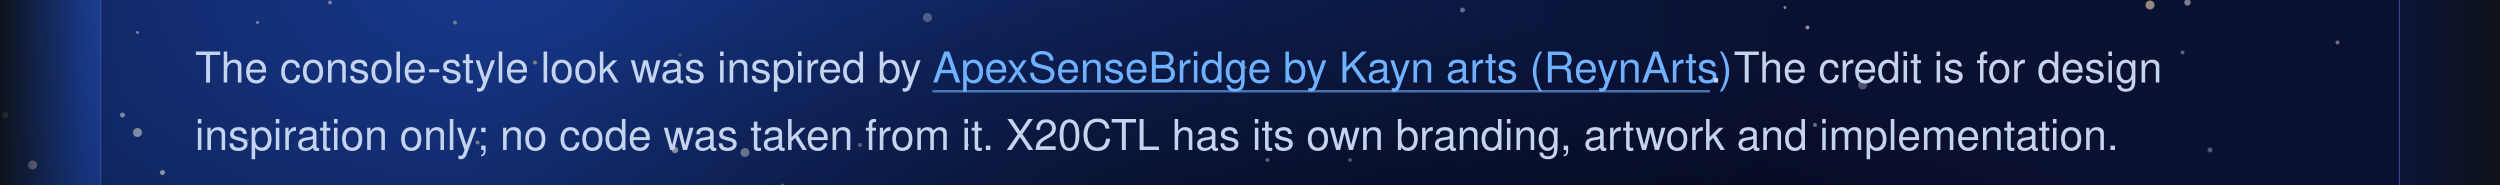
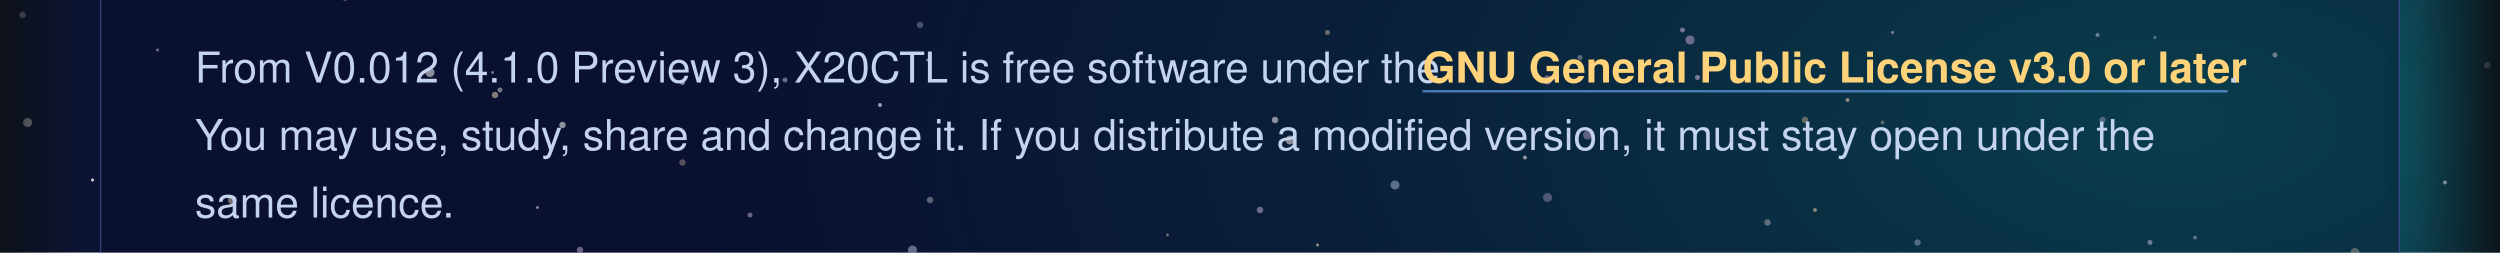
- <svg xmlns="http://www.w3.org/2000/svg" viewBox="0 0 1000 74" width="1000" height="74" role="img" aria-label="The console-style look was inspired by ApexSenseBridge by Kayn arts (ReynArts)(https://github.com/ReynArts/ApexSenseBridge). The credit is for design inspiration only; no code was taken from it. X20CT">
+ <svg xmlns="http://www.w3.org/2000/svg" viewBox="0 0 1000 101" width="1000" height="101" role="img" aria-label="From V0.012 (4.1.0 Preview 3), X20CTL is free software under the GNU General Public License v3.0 or later(LICENSE). You may use, study, share and change it. If you distribute a modified version, it mu">
  <defs>
    <radialGradient id="nbK">
      <stop offset="0" stop-color="#000" stop-opacity=".8" />
      <stop offset="1" stop-color="#000" stop-opacity="0" />
    </radialGradient>
    <radialGradient id="nbC">
      <stop offset="0" stop-color="#fff7e0" stop-opacity=".95" />
      <stop offset=".35" stop-color="#ffd9a0" stop-opacity=".35" />
      <stop offset="1" stop-color="#ffd9a0" stop-opacity="0" />
    </radialGradient>
    <radialGradient id="nb0d9488">
      <stop offset="0" stop-color="#0d9488" stop-opacity="1" />
      <stop offset=".55" stop-color="#0d9488" stop-opacity=".35" />
      <stop offset="1" stop-color="#0d9488" stop-opacity="0" />
    </radialGradient>
    <radialGradient id="nb1d4ed8">
      <stop offset="0" stop-color="#1d4ed8" stop-opacity="1" />
      <stop offset=".55" stop-color="#1d4ed8" stop-opacity=".35" />
      <stop offset="1" stop-color="#1d4ed8" stop-opacity="0" />
    </radialGradient>
    <radialGradient id="nb2563eb">
      <stop offset="0" stop-color="#2563eb" stop-opacity="1" />
      <stop offset=".55" stop-color="#2563eb" stop-opacity=".35" />
      <stop offset="1" stop-color="#2563eb" stop-opacity="0" />
    </radialGradient>
    <radialGradient id="nb6d28d9">
      <stop offset="0" stop-color="#6d28d9" stop-opacity="1" />
      <stop offset=".55" stop-color="#6d28d9" stop-opacity=".35" />
      <stop offset="1" stop-color="#6d28d9" stop-opacity="0" />
    </radialGradient>
    <radialGradient id="nb7c3aed">
      <stop offset="0" stop-color="#7c3aed" stop-opacity="1" />
      <stop offset=".55" stop-color="#7c3aed" stop-opacity=".35" />
      <stop offset="1" stop-color="#7c3aed" stop-opacity="0" />
    </radialGradient>
    <radialGradient id="nbbe185d">
      <stop offset="0" stop-color="#be185d" stop-opacity="1" />
      <stop offset=".55" stop-color="#be185d" stop-opacity=".35" />
      <stop offset="1" stop-color="#be185d" stop-opacity="0" />
    </radialGradient>
    <radialGradient id="nbdb2777">
      <stop offset="0" stop-color="#db2777" stop-opacity="1" />
      <stop offset=".55" stop-color="#db2777" stop-opacity=".35" />
      <stop offset="1" stop-color="#db2777" stop-opacity="0" />
    </radialGradient>
    <linearGradient id="bg_hbar" x1="0" y1="0" x2="0" y2="1">
      <stop offset="0" stop-color="#22d3ee" />
      <stop offset="1" stop-color="#8b5cf6" />
    </linearGradient>
    <clipPath id="bg_clip">
-       <path d="M0 0 H1000 V74 H0 V0 Z" />
+       <path d="M0 0 H1000 V101 H0 V0 Z" />
    </clipPath>
  </defs>
  <style>.da{animation:da 38s ease-in-out infinite alternate}.db{animation:db 46s ease-in-out infinite alternate}.dc{animation:dc 52s ease-in-out infinite alternate}@keyframes da{to{transform:translate(60px,26px)}}@keyframes db{to{transform:translate(-70px,34px)}}@keyframes dc{to{transform:translate(44px,-46px)}}.gr{animation:gr 140s linear infinite}@keyframes gr{to{transform:rotate(360deg)}}.t0{animation:tw 3s ease-in-out infinite}.t1{animation:tw 4.5s ease-in-out infinite;animation-delay:-1.2s}.t2{animation:tw 6s ease-in-out infinite;animation-delay:-3s}@keyframes tw{50%{opacity:.15}}.shs{animation:shs 11s linear infinite}@keyframes shs{0%,80%{transform:translate(0,0);opacity:0}82%{opacity:1}94%{transform:translate(300px,140px);opacity:0}100%{opacity:0}}.t{font-family:-apple-system,"Segoe UI",Helvetica,Arial,sans-serif}.mo{font-family:ui-monospace,SFMono-Regular,Consolas,Menlo,monospace}@media (prefers-reduced-motion:reduce){*{animation:none!important}}</style>
-   <path d="M0 0 H1000 V74 H0 V0 Z" fill="#0c1438" />
+   <path d="M0 0 H1000 V101 H0 V0 Z" fill="#0c1438" />
  <g clip-path="url(#bg_clip)">
-     <g class="dc">
-       <ellipse cx="193" cy="-7" rx="529" ry="310" fill="url(#nb2563eb)" opacity="0.853" />
+     <g class="da">
+       <ellipse cx="872" cy="49" rx="600" ry="310" fill="url(#nb0d9488)" opacity="0.589" />
    </g>
-     <ellipse cx="600" cy="133" rx="430" ry="125" fill="url(#nbK)" transform="rotate(10 600 133)" />
-     <circle cx="935" cy="17" r="0.8" fill="#ffffff" opacity="0.68" />
-     <circle cx="99" cy="56" r="0.6" fill="#ffe9c4" opacity="0.51" />
-     <circle cx="745" cy="34" r="1.8" fill="#e9d5ff" opacity="0.55" />
-     <circle cx="270" cy="60" r="1.3" fill="#ffffff" opacity="0.87" class="t1" />
-     <circle cx="49" cy="46" r="1.0" fill="#cfe3ff" opacity="0.96" class="t1" />
-     <circle cx="884" cy="60" r="1.0" fill="#cfe3ff" opacity="0.58" />
-     <circle cx="55" cy="53" r="1.8" fill="#cfe3ff" opacity="0.99" class="t1" />
-     <circle cx="860" cy="2" r="1.8" fill="#ffe9c4" opacity="0.94" class="t0" />
-     <circle cx="726" cy="50" r="0.8" fill="#cfe3ff" opacity="0.77" />
-     <circle cx="313" cy="74" r="0.6" fill="#e9d5ff" opacity="0.56" />
-     <circle cx="371" cy="7" r="1.8" fill="#cfe3ff" opacity="0.56" />
-     <circle cx="272" cy="22" r="0.6" fill="#ffe9c4" opacity="0.56" />
-     <circle cx="387" cy="58" r="0.6" fill="#cfe3ff" opacity="0.96" class="t2" />
-     <circle cx="103" cy="9" r="0.6" fill="#cfe3ff" opacity="0.93" class="t1" />
-     <circle cx="344" cy="58" r="0.8" fill="#ffffff" opacity="0.51" />
-     <circle cx="585" cy="4" r="1.0" fill="#cfe3ff" opacity="0.71" />
-     <circle cx="65" cy="69" r="1.0" fill="#ffffff" opacity="0.90" class="t1" />
-     <circle cx="714" cy="3" r="0.6" fill="#ffffff" opacity="0.84" class="t1" />
-     <circle cx="661" cy="-2" r="1.8" fill="#cfe3ff" opacity="0.53" />
-     <circle cx="873" cy="21" r="0.8" fill="#ffffff" opacity="0.57" />
-     <circle cx="55" cy="13" r="0.6" fill="#e9d5ff" opacity="0.92" class="t2" />
-     <circle cx="507" cy="64" r="0.8" fill="#ffffff" opacity="0.56" />
-     <circle cx="723" cy="11" r="0.8" fill="#ffffff" opacity="0.91" class="t0" />
-     <circle cx="132" cy="1" r="0.8" fill="#e9d5ff" opacity="0.88" class="t1" />
-     <circle cx="830" cy="25" r="0.6" fill="#cfe3ff" opacity="0.57" />
-     <circle cx="13" cy="66" r="1.8" fill="#e9d5ff" opacity="0.84" class="t1" />
-     <circle cx="182" cy="9" r="0.8" fill="#ffffff" opacity="0.67" />
-     <circle cx="298" cy="61" r="1.8" fill="#ffffff" opacity="0.64" />
-     <circle cx="540" cy="64" r="0.8" fill="#cfe3ff" opacity="0.55" />
-     <circle cx="191" cy="57" r="0.8" fill="#ffffff" opacity="0.72" />
-     <circle cx="214" cy="25" r="0.8" fill="#ffe9c4" opacity="0.83" class="t2" />
-     <circle cx="498" cy="27" r="0.6" fill="#ffe9c4" opacity="0.61" />
-     <circle cx="875" cy="1" r="1.3" fill="#ffffff" opacity="0.77" />
-     <circle cx="2" cy="46" r="1.3" fill="#ffe9c4" opacity="0.93" class="t2" />
+     <circle cx="910" cy="22" r="1.0" fill="#ffffff" opacity="0.69" />
+     <circle cx="197" cy="29" r="0.6" fill="#e9d5ff" opacity="0.79" class="t1" />
+     <circle cx="198" cy="38" r="1.3" fill="#ffe9c4" opacity="0.83" class="t2" />
+     <circle cx="841" cy="48" r="1.3" fill="#e9d5ff" opacity="0.58" />
+     <circle cx="531" cy="13" r="1.0" fill="#ffe9c4" opacity="0.68" />
+     <circle cx="942" cy="101" r="1.8" fill="#ffe9c4" opacity="0.55" />
+     <circle cx="753" cy="49" r="0.8" fill="#ffe9c4" opacity="0.55" />
+     <circle cx="371" cy="24" r="0.6" fill="#e9d5ff" opacity="0.88" class="t1" />
+     <circle cx="63" cy="20" r="0.6" fill="#e9d5ff" opacity="0.80" class="t0" />
+     <circle cx="862" cy="15" r="0.6" fill="#cfe3ff" opacity="0.75" />
+     <circle cx="510" cy="48" r="1.3" fill="#ffffff" opacity="0.92" class="t0" />
+     <circle cx="726" cy="84" r="0.8" fill="#ffe9c4" opacity="0.88" class="t1" />
+     <circle cx="11" cy="49" r="1.8" fill="#ffffff" opacity="0.83" class="t0" />
+     <circle cx="673" cy="12" r="1.0" fill="#e9d5ff" opacity="0.81" class="t1" />
+     <circle cx="739" cy="40" r="0.8" fill="#ffe9c4" opacity="0.92" class="t2" />
+     <circle cx="632" cy="23" r="1.0" fill="#ffffff" opacity="0.59" />
+     <circle cx="585" cy="24" r="0.6" fill="#ffffff" opacity="0.63" />
+     <circle cx="619" cy="32" r="1.8" fill="#e9d5ff" opacity="0.79" class="t0" />
+     <circle cx="232" cy="100" r="1.3" fill="#e9d5ff" opacity="0.70" />
+     <circle cx="722" cy="48" r="1.3" fill="#ffe9c4" opacity="0.61" />
+     <circle cx="352" cy="42" r="0.8" fill="#ffffff" opacity="1.00" class="t0" />
+     <circle cx="679" cy="31" r="1.0" fill="#e9d5ff" opacity="0.87" class="t2" />
+     <circle cx="225" cy="50" r="1.3" fill="#ffffff" opacity="0.91" class="t0" />
+     <circle cx="172" cy="29" r="1.8" fill="#ffffff" opacity="0.89" class="t0" />
+     <circle cx="314" cy="32" r="1.0" fill="#ffffff" opacity="0.65" />
+     <circle cx="558" cy="74" r="1.8" fill="#cfe3ff" opacity="0.72" />
+     <circle cx="467" cy="94" r="0.6" fill="#ffe9c4" opacity="0.68" />
+     <circle cx="839" cy="14" r="0.8" fill="#cfe3ff" opacity="0.87" class="t2" />
+     <circle cx="273" cy="65" r="1.3" fill="#ffe9c4" opacity="0.51" />
+     <circle cx="138" cy="-1" r="1.3" fill="#ffe9c4" opacity="0.78" class="t2" />
+     <circle cx="619" cy="79" r="1.8" fill="#e9d5ff" opacity="0.53" />
+     <circle cx="860" cy="97" r="1.0" fill="#cfe3ff" opacity="0.82" class="t1" />
+     <circle cx="635" cy="54" r="1.8" fill="#e9d5ff" opacity="0.64" />
+     <circle cx="273" cy="33" r="1.0" fill="#cfe3ff" opacity="0.95" class="t2" />
+     <circle cx="676" cy="16" r="1.8" fill="#e9d5ff" opacity="0.74" />
+     <circle cx="300" cy="86" r="1.0" fill="#e9d5ff" opacity="0.70" />
+     <circle cx="319" cy="52" r="1.0" fill="#ffffff" opacity="0.72" />
+     <circle cx="368" cy="10" r="1.3" fill="#cfe3ff" opacity="0.50" />
+     <circle cx="978" cy="73" r="0.8" fill="#cfe3ff" opacity="0.97" class="t1" />
+     <circle cx="878" cy="95" r="0.8" fill="#cfe3ff" opacity="0.68" />
+     <circle cx="706" cy="25" r="1.3" fill="#cfe3ff" opacity="0.71" />
+     <circle cx="215" cy="83" r="0.6" fill="#e9d5ff" opacity="0.94" class="t0" />
+     <circle cx="995" cy="26" r="1.3" fill="#cfe3ff" opacity="0.98" class="t0" />
+     <circle cx="9" cy="6" r="1.3" fill="#ffffff" opacity="0.67" />
+     <circle cx="504" cy="84" r="1.3" fill="#e9d5ff" opacity="0.76" />
+     <circle cx="93" cy="80" r="1.8" fill="#ffe9c4" opacity="0.75" />
+     <circle cx="610" cy="63" r="0.8" fill="#ffffff" opacity="0.93" class="t1" />
+     <circle cx="707" cy="89" r="1.3" fill="#ffffff" opacity="0.58" />
+     <circle cx="516" cy="56" r="1.8" fill="#ffffff" opacity="0.86" class="t2" />
+     <circle cx="757" cy="13" r="0.6" fill="#e9d5ff" opacity="0.91" class="t1" />
+     <circle cx="200" cy="36" r="1.0" fill="#ffffff" opacity="0.72" />
+     <circle cx="365" cy="100" r="1.8" fill="#cfe3ff" opacity="0.75" />
+     <circle cx="37" cy="72" r="0.6" fill="#ffffff" opacity="0.93" class="t2" />
+     <circle cx="527" cy="98" r="0.6" fill="#ffe9c4" opacity="0.98" class="t0" />
+     <circle cx="372" cy="80" r="1.3" fill="#ffffff" opacity="0.56" />
+     <circle cx="767" cy="97" r="1.3" fill="#cfe3ff" opacity="0.62" />
  </g>
  <defs>
    <linearGradient id="fdl">
      <stop offset="0" stop-color="#0d1117" stop-opacity="0.95" />
      <stop offset="0.35" stop-color="#0d1117" stop-opacity="0.55" />
      <stop offset="0.7" stop-color="#0d1117" stop-opacity="0.18" />
      <stop offset="1" stop-color="#0d1117" stop-opacity="0" />
    </linearGradient>
    <linearGradient id="fdr" x1="1" x2="0">
      <stop offset="0" stop-color="#0d1117" stop-opacity="0.95" />
      <stop offset="0.35" stop-color="#0d1117" stop-opacity="0.55" />
      <stop offset="0.7" stop-color="#0d1117" stop-opacity="0.18" />
      <stop offset="1" stop-color="#0d1117" stop-opacity="0" />
    </linearGradient>
  </defs>
-   <rect width="46" height="74" fill="url(#fdl)" />
-   <rect x="954" width="46" height="74" fill="url(#fdr)" />
+   <rect width="46" height="101" fill="url(#fdl)" />
+   <rect x="954" width="46" height="101" fill="url(#fdr)" />
  <defs>
    <clipPath id="cc">
-       <rect x="40" y="0" width="920" height="74" />
+       <rect x="40" y="0" width="920" height="101" />
    </clipPath>
  </defs>
  <g clip-path="url(#cc)">
    <g transform="translate(40 -16)">
-       <path d="M0 0 H920 V106 H0 V0 Z" fill="#070b24" fill-opacity=".40" stroke="#4a54a8" stroke-opacity=".7" />
+       <path d="M0 0 H920 V133 H0 V0 Z" fill="#070b24" fill-opacity=".40" stroke="#4a54a8" stroke-opacity=".7" />
    </g>
  </g>
-   <text x="78.0" y="33.0" class="t" font-size="17" fill="#c4d3ee" textLength="290.0" lengthAdjust="spacingAndGlyphs">The console-style look was inspired by</text>
-   <text x="373.0" y="33.0" class="t" font-size="17" fill="#6fb0ff" textLength="311.0" lengthAdjust="spacingAndGlyphs">ApexSenseBridge by Kayn arts (ReynArts)</text>
-   <line x1="373.0" x2="684.0" y1="36.5" y2="36.5" stroke="#6fb0ff" stroke-opacity=".6" />
-   <text x="684.0" y="33.0" class="t" font-size="17" fill="#c4d3ee" textLength="182.0" lengthAdjust="spacingAndGlyphs">. The credit is for design</text>
-   <text x="78.0" y="60.0" class="t" font-size="17" fill="#c4d3ee" textLength="783.0" lengthAdjust="spacingAndGlyphs">inspiration only; no code was taken from it. X20CTL has its own branding, artwork and implementation.</text>
+   <text x="78.0" y="33.0" class="t" font-size="17" fill="#c4d3ee" textLength="486.0" lengthAdjust="spacingAndGlyphs">From V0.012 (4.1.0 Preview 3), X20CTL is free software under the</text>
+   <text x="569.0" y="33.0" class="t" font-size="17" font-weight="700" fill="#ffd37a" textLength="322.0" lengthAdjust="spacingAndGlyphs">GNU General Public License v3.0 or later</text>
+   <line x1="569.0" x2="891.0" y1="36.5" y2="36.5" stroke="#6fb0ff" stroke-opacity=".6" />
+   <text x="891.0" y="33.0" class="t" font-size="17" fill="#c4d3ee" textLength="4.0" lengthAdjust="spacingAndGlyphs">.</text>
+   <text x="78.0" y="60.0" class="t" font-size="17" fill="#c4d3ee" textLength="802.0" lengthAdjust="spacingAndGlyphs">You may use, study, share and change it. If you distribute a modified version, it must stay open under the</text>
+   <text x="78.0" y="87.0" class="t" font-size="17" fill="#c4d3ee" textLength="101.0" lengthAdjust="spacingAndGlyphs">same licence.</text>
</svg>
